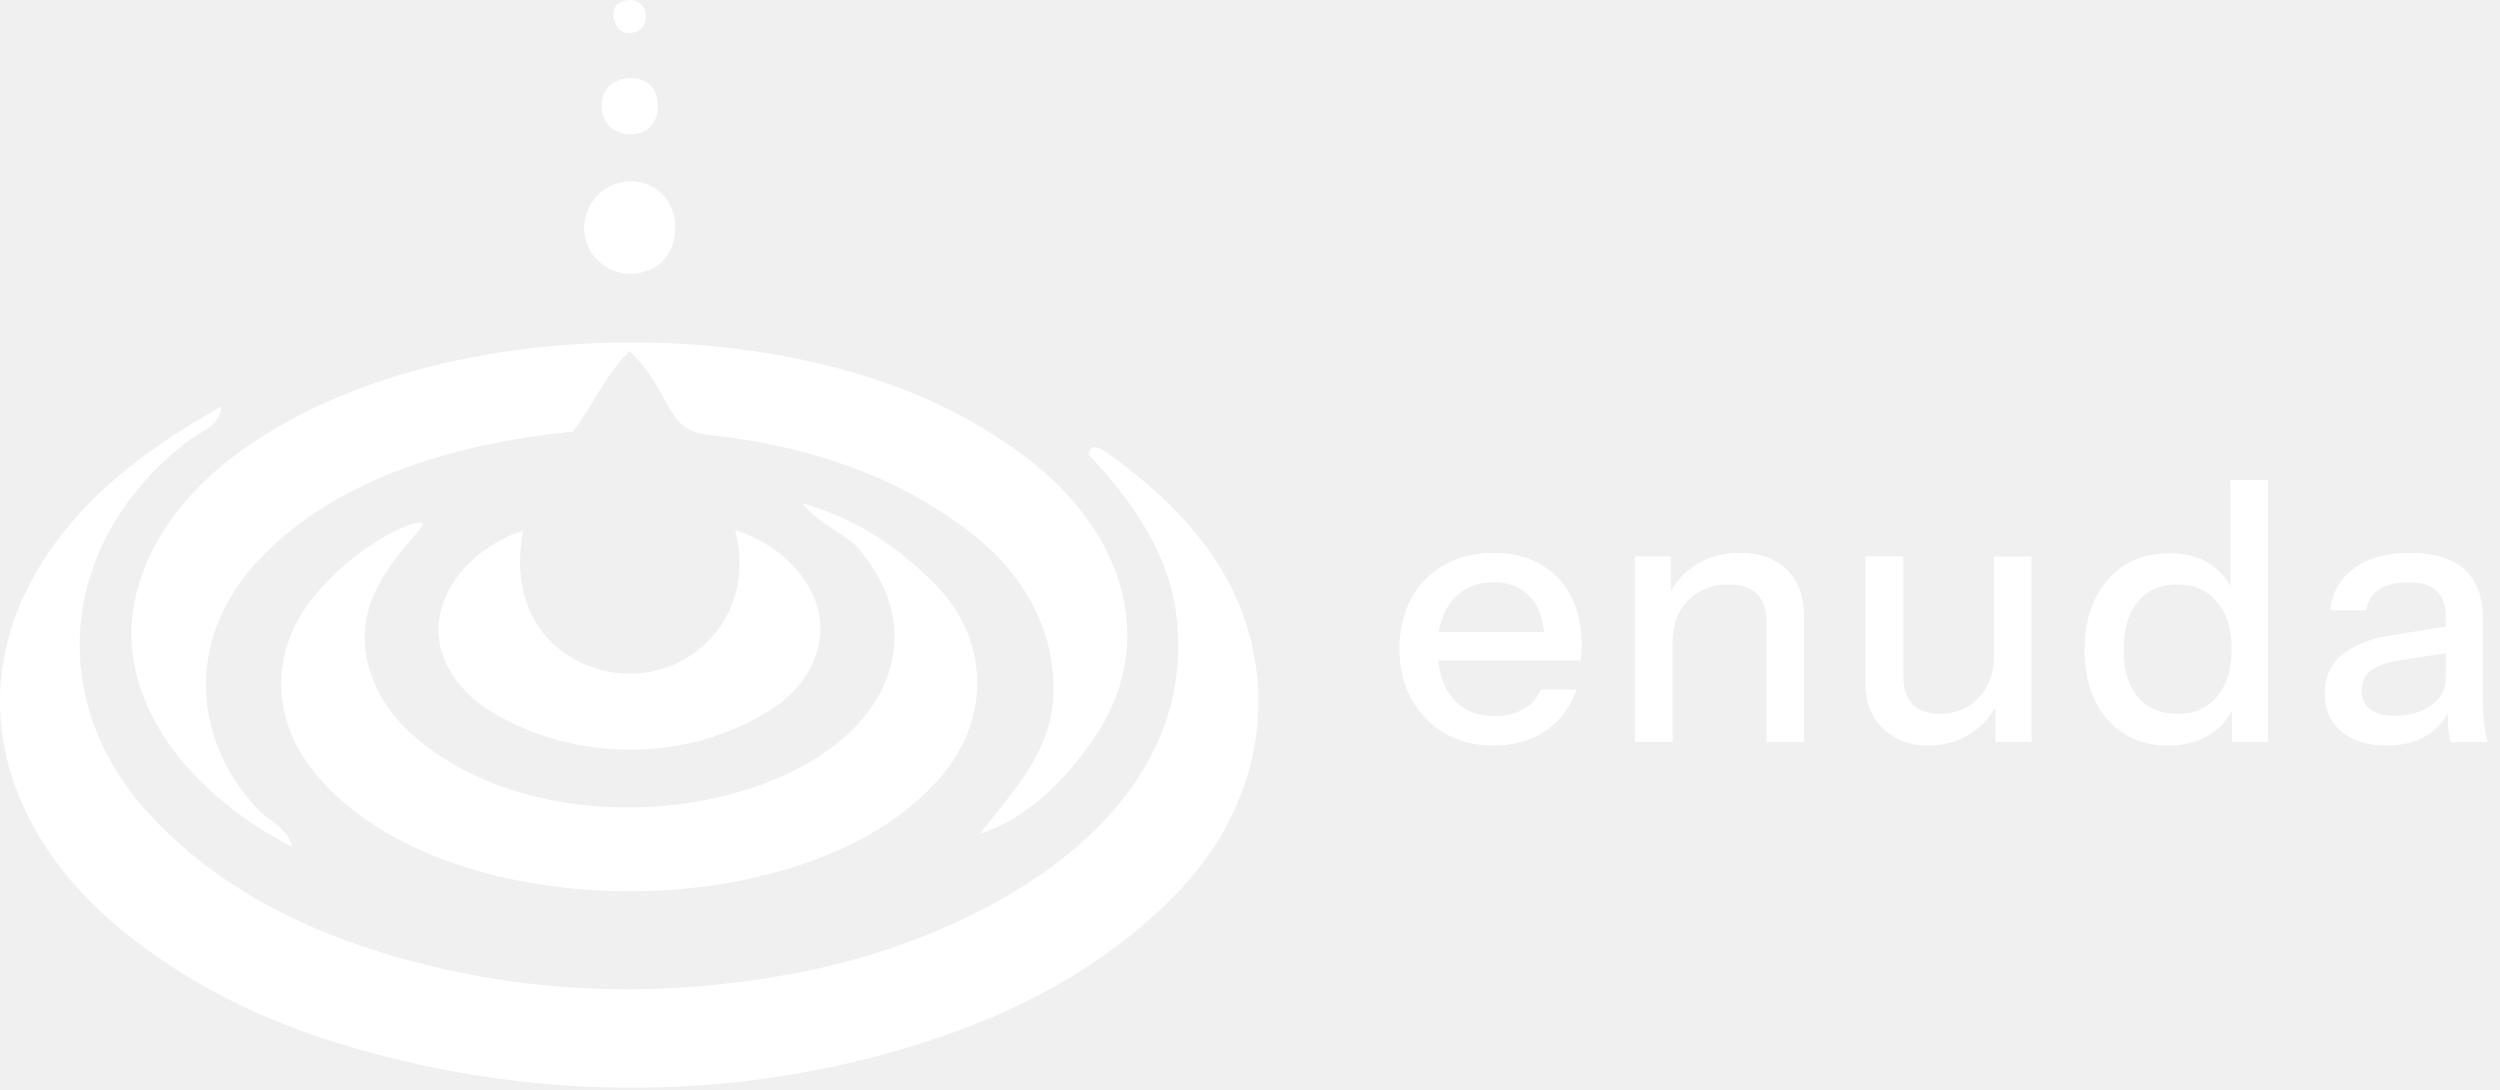
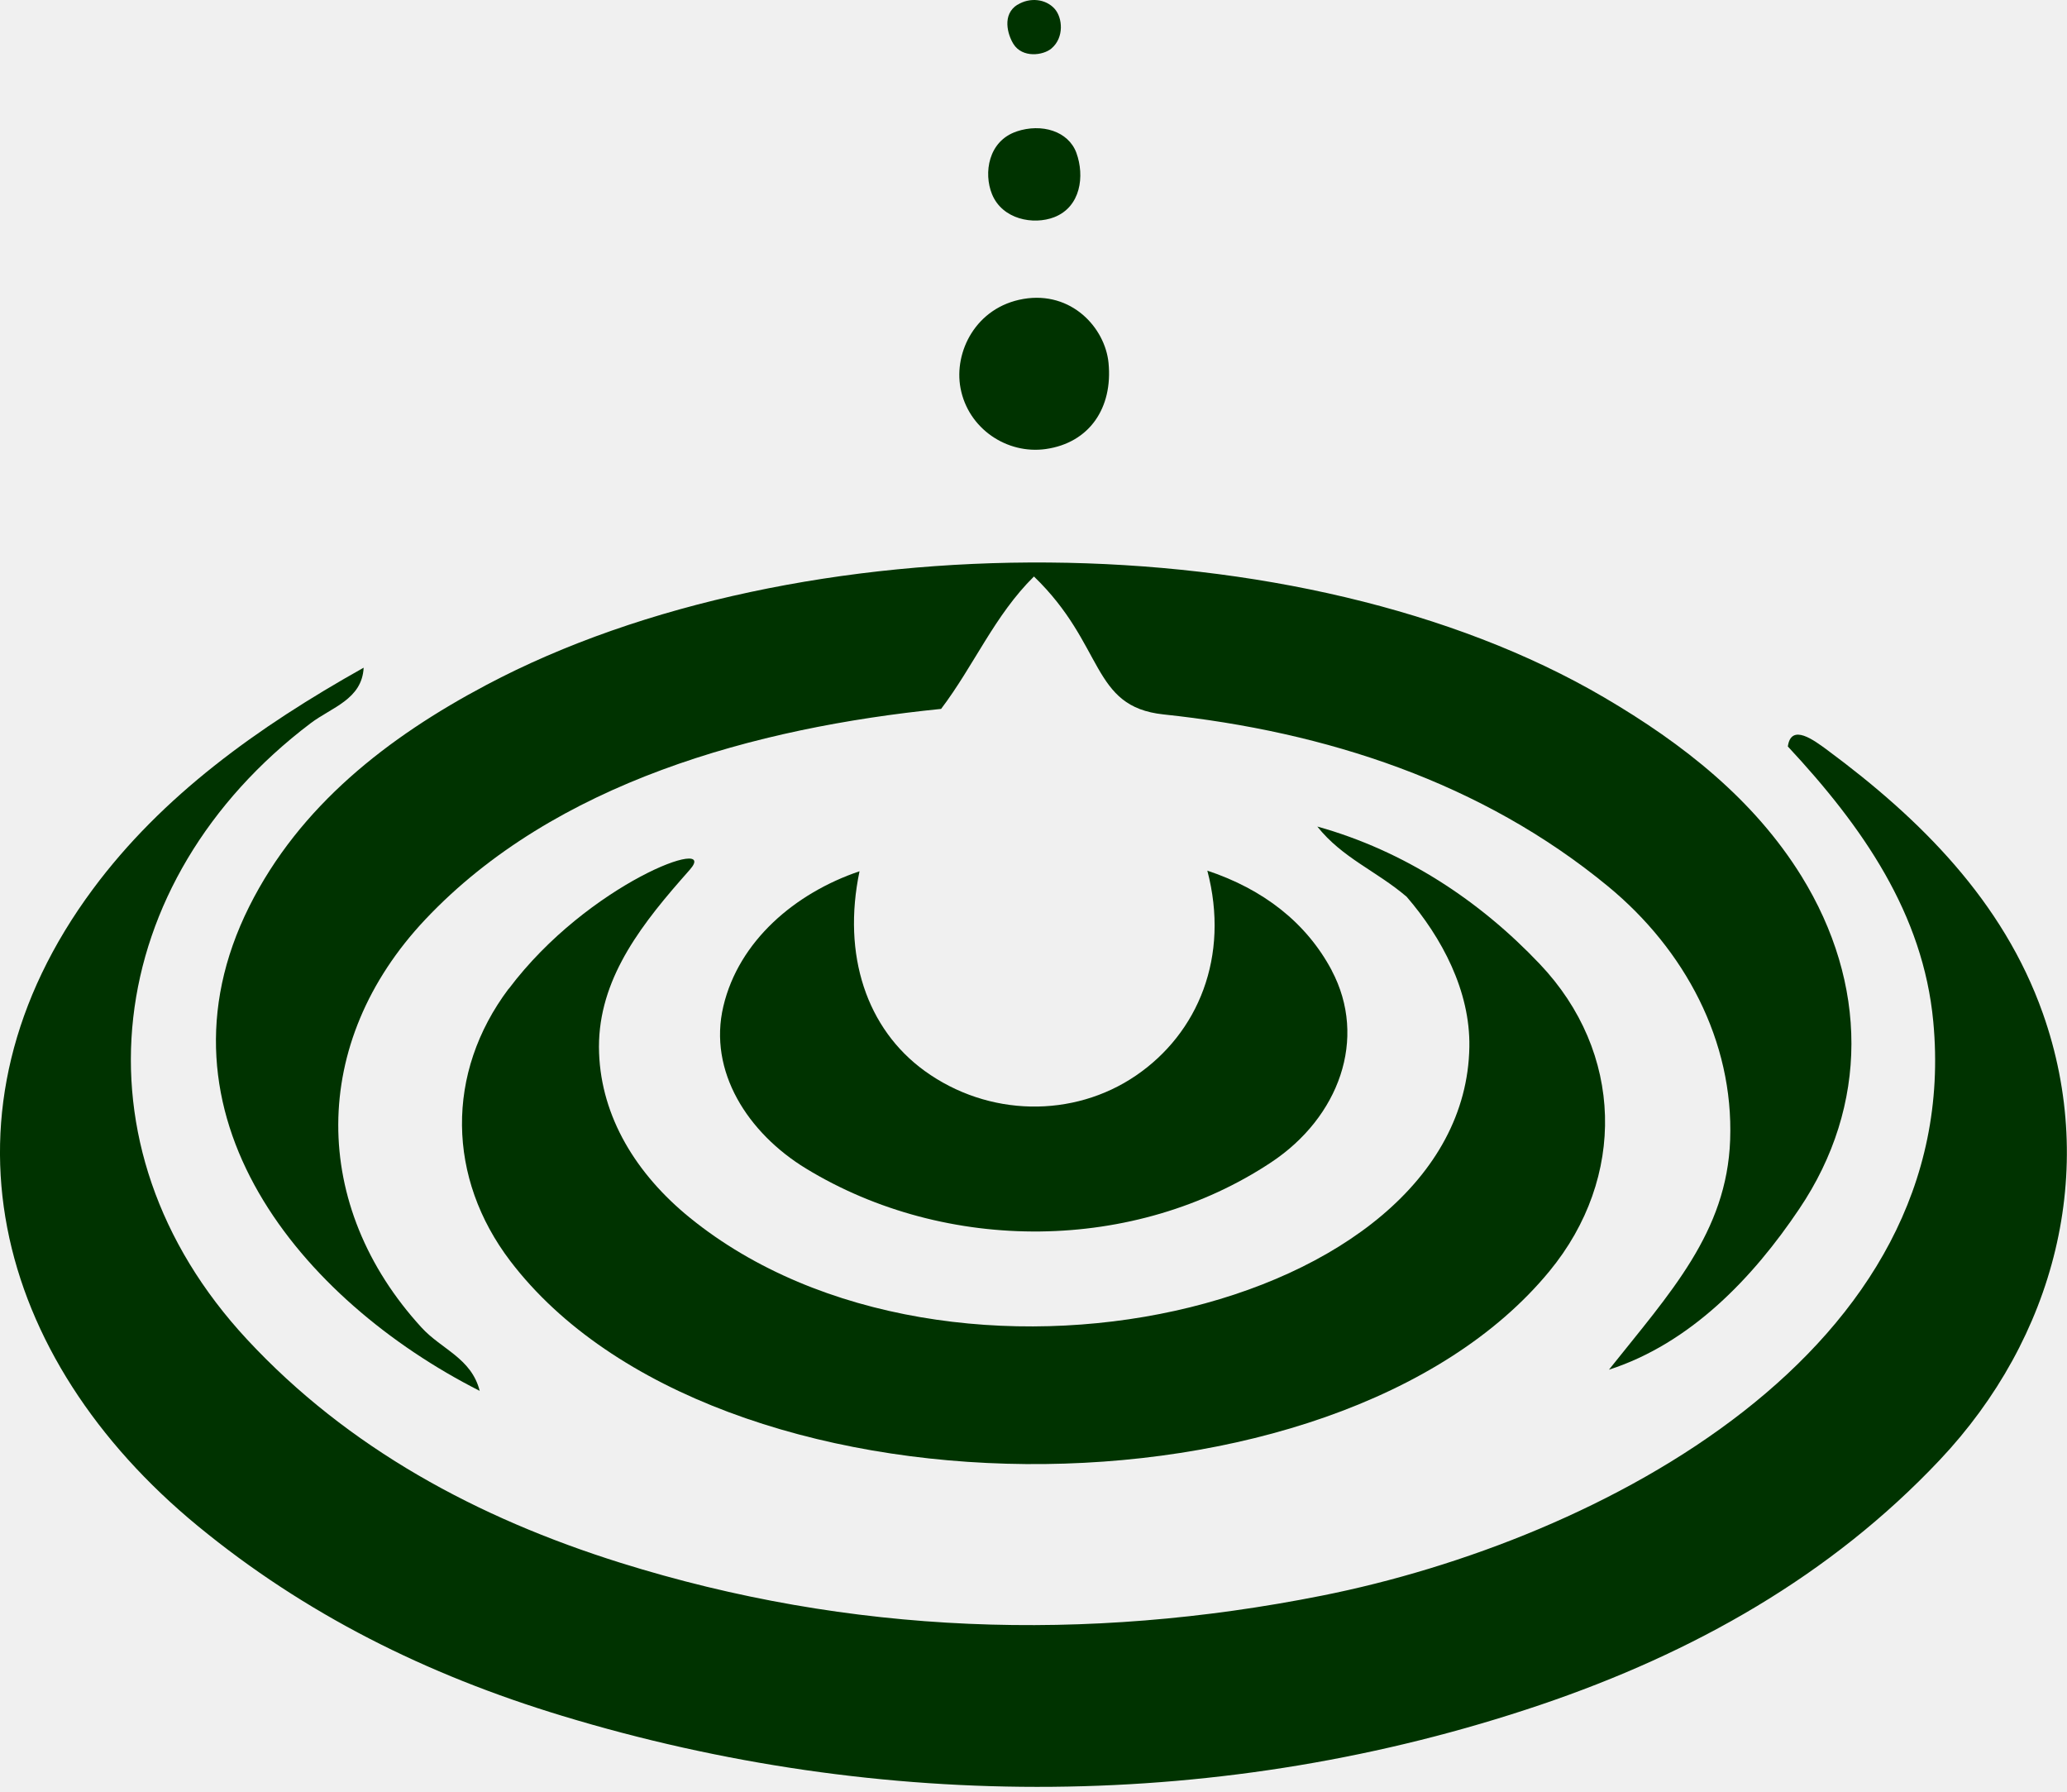
- <svg xmlns="http://www.w3.org/2000/svg" width="140" height="61" viewBox="0 0 140 61" fill="none">
-   <path d="M60.957 25.453C61.066 24.635 61.858 25.239 62.31 25.574C65.474 27.912 68.299 30.72 69.652 34.542C71.55 39.91 70.063 45.613 66.136 49.774C62.419 53.713 57.751 56.349 52.509 58.121C41.74 61.763 30.044 61.796 19.17 58.494C14.527 57.086 10.396 55.024 6.741 52.02C-0.206 46.304 -2.44 37.865 3.171 30.305C5.526 27.133 8.765 24.799 12.399 22.762C12.344 23.843 11.305 24.112 10.588 24.656C3.502 30.02 2.274 39.046 8.426 45.663C11.87 49.371 16.279 51.747 21.148 53.273C28.988 55.728 37.021 55.996 45.067 54.396C54.554 52.51 66.979 46.057 65.918 34.822C65.571 31.151 63.522 28.197 60.961 25.448L60.957 25.453Z" fill="white" />
-   <path d="M17.347 33.708C20.058 30.1 24.546 28.474 23.524 29.643L23.201 30.012C21.659 31.776 20.339 33.599 20.427 35.899C20.507 38.074 21.68 40.018 23.524 41.514C32.361 48.684 49.949 44.737 50.099 35.69C50.133 33.779 49.161 31.96 47.962 30.569C46.923 29.685 45.775 29.253 44.916 28.176C47.887 29.006 50.447 30.699 52.496 32.857C55.367 35.874 55.455 40.148 52.827 43.337C45.519 52.213 24.349 52.104 17.401 42.989C15.248 40.165 15.176 36.587 17.343 33.703L17.347 33.708Z" fill="white" />
-   <path d="M45.407 33.083C46.639 35.413 45.65 38.091 43.349 39.62C38.694 42.713 32.27 42.755 27.48 39.834C25.506 38.631 24.136 36.524 24.664 34.303C25.192 32.082 27.103 30.448 29.307 29.702C28.708 32.564 29.554 35.078 31.528 36.507C33.703 38.083 36.598 38.12 38.727 36.67C40.856 35.221 41.937 32.61 41.166 29.681C43.064 30.314 44.539 31.445 45.411 33.087L45.407 33.083Z" fill="white" />
-   <path d="M34.893 10.191C36.535 9.91 37.679 11.176 37.797 12.37C37.948 13.9 37.151 15.094 35.66 15.308C34.34 15.496 33.011 14.616 32.752 13.233C32.517 11.997 33.275 10.468 34.897 10.191H34.893Z" fill="white" />
-   <path d="M34.658 4.484C35.517 4.195 36.427 4.471 36.699 5.209C36.988 6.001 36.85 7.052 35.945 7.404C35.237 7.677 34.176 7.484 33.825 6.621C33.531 5.904 33.695 4.806 34.663 4.484H34.658Z" fill="white" />
-   <path d="M34.691 0.163C35.115 -0.101 35.66 -0.038 35.961 0.302C36.229 0.603 36.292 1.278 35.852 1.651C35.567 1.894 34.855 1.986 34.553 1.496C34.356 1.177 34.159 0.494 34.691 0.159V0.163Z" fill="white" />
-   <path d="M35.257 19.649C33.912 20.977 33.217 22.678 32.089 24.166C25.749 24.807 18.906 26.676 14.502 31.344C10.538 35.547 10.592 41.129 14.372 45.257C15.059 46.007 16.074 46.3 16.354 47.414C10.278 44.335 4.961 37.982 8.497 30.904C10.211 27.477 13.211 25.134 16.585 23.349C27.224 17.709 44.367 17.721 54.697 23.776C57.4 25.36 59.809 27.263 61.422 29.869C63.681 33.523 63.735 37.676 61.347 41.217C59.771 43.559 57.638 45.797 54.86 46.694C56.947 44.071 58.879 42.009 58.992 38.862C59.113 35.484 57.441 32.371 54.835 30.221C50.536 26.676 45.222 24.941 39.67 24.355C37.181 24.091 37.684 21.995 35.253 19.653L35.257 19.649Z" fill="white" />
-   <path d="M83.665 41.753C82.617 41.753 81.7 41.523 80.903 41.062C80.107 40.601 79.487 39.96 79.039 39.147C78.59 38.334 78.368 37.395 78.368 36.335C78.368 35.275 78.59 34.319 79.03 33.515C79.47 32.706 80.095 32.078 80.895 31.629C81.695 31.181 82.613 30.959 83.644 30.959C84.675 30.959 85.521 31.172 86.263 31.6C87.005 32.027 87.575 32.622 87.973 33.381C88.375 34.144 88.572 35.044 88.572 36.092C88.572 36.255 88.572 36.406 88.563 36.549C88.555 36.691 88.538 36.838 88.513 36.985H79.793V35.396H87.026L86.498 36.029C86.498 34.914 86.246 34.068 85.743 33.481C85.24 32.899 84.541 32.606 83.644 32.606C82.68 32.606 81.913 32.937 81.352 33.594C80.786 34.252 80.505 35.166 80.505 36.335C80.505 37.504 80.786 38.443 81.352 39.105C81.913 39.771 82.701 40.102 83.707 40.102C84.319 40.102 84.847 39.977 85.295 39.725C85.743 39.474 86.074 39.105 86.292 38.615H88.291C87.952 39.591 87.378 40.362 86.569 40.915C85.76 41.472 84.792 41.749 83.665 41.749V41.753Z" fill="white" />
-   <path d="M91.551 41.552V31.16H93.567V33.603H93.667V41.548H91.547L91.551 41.552ZM98.926 41.552V34.868C98.926 34.148 98.746 33.611 98.386 33.259C98.025 32.907 97.493 32.731 96.785 32.731C96.173 32.731 95.632 32.865 95.163 33.138C94.694 33.41 94.329 33.783 94.061 34.257C93.797 34.73 93.663 35.296 93.663 35.95L93.399 33.465C93.739 32.689 94.262 32.078 94.966 31.629C95.674 31.181 96.496 30.959 97.43 30.959C98.545 30.959 99.421 31.273 100.058 31.897C100.695 32.522 101.017 33.352 101.017 34.382V41.556H98.918L98.926 41.552Z" fill="white" />
-   <path d="M107.973 41.753C107.282 41.753 106.67 41.607 106.138 41.313C105.61 41.02 105.195 40.618 104.906 40.102C104.613 39.587 104.466 38.996 104.466 38.33V31.156H106.586V37.839C106.586 38.56 106.762 39.096 107.114 39.449C107.466 39.8 107.969 39.977 108.623 39.977C109.205 39.977 109.725 39.842 110.182 39.57C110.638 39.298 110.999 38.92 111.263 38.439C111.527 37.957 111.661 37.395 111.661 36.758L111.925 39.243C111.585 40.006 111.066 40.614 110.366 41.066C109.666 41.523 108.87 41.749 107.973 41.749V41.753ZM111.745 41.552V39.109H111.665V31.164H113.764V41.556H111.749L111.745 41.552Z" fill="white" />
-   <path d="M124.987 41.552V39.168L125.192 39.231C124.974 40.006 124.526 40.618 123.847 41.074C123.168 41.531 122.351 41.757 121.4 41.757C120.448 41.757 119.644 41.531 118.944 41.087C118.244 40.639 117.7 40.014 117.314 39.214C116.929 38.413 116.732 37.475 116.732 36.402C116.732 35.329 116.929 34.365 117.322 33.548C117.716 32.735 118.265 32.103 118.973 31.654C119.682 31.206 120.507 30.98 121.458 30.98C122.41 30.98 123.269 31.214 123.914 31.684C124.559 32.153 124.982 32.807 125.188 33.649L124.903 33.691V26.886H127.002V41.556H124.987V41.552ZM121.932 39.981C122.871 39.981 123.608 39.658 124.153 39.013C124.698 38.367 124.97 37.475 124.97 36.335C124.97 35.195 124.693 34.34 124.144 33.695C123.595 33.05 122.85 32.727 121.915 32.727C120.981 32.727 120.26 33.05 119.724 33.695C119.187 34.34 118.919 35.241 118.919 36.394C118.919 37.546 119.187 38.401 119.724 39.034C120.26 39.666 120.997 39.981 121.936 39.981H121.932Z" fill="white" />
-   <path d="M133.648 41.753C132.588 41.753 131.746 41.493 131.122 40.97C130.497 40.446 130.183 39.738 130.183 38.841C130.183 37.944 130.514 37.186 131.172 36.649C131.83 36.113 132.777 35.748 134.013 35.56L137.436 35.011V36.498L134.34 36.989C133.648 37.098 133.129 37.282 132.781 37.538C132.433 37.797 132.261 38.17 132.261 38.657C132.261 39.143 132.421 39.49 132.739 39.725C133.057 39.964 133.523 40.081 134.134 40.081C134.947 40.081 135.626 39.884 136.163 39.49C136.699 39.096 136.967 38.602 136.967 38.003L137.231 39.511C136.988 40.232 136.552 40.785 135.928 41.171C135.304 41.556 134.541 41.753 133.644 41.753H133.648ZM137.235 41.552C137.168 41.292 137.122 41.007 137.101 40.697C137.08 40.383 137.072 40.006 137.072 39.557H136.971V34.604C136.971 33.938 136.804 33.44 136.473 33.108C136.142 32.777 135.614 32.61 134.893 32.61C134.172 32.61 133.648 32.744 133.233 33.016C132.819 33.289 132.58 33.674 132.509 34.177H130.493C130.589 33.201 131.029 32.417 131.817 31.834C132.605 31.252 133.657 30.959 134.977 30.959C136.297 30.959 137.353 31.273 138.032 31.906C138.71 32.538 139.05 33.465 139.05 34.688V39.557C139.05 39.872 139.071 40.19 139.113 40.517C139.155 40.844 139.213 41.188 139.297 41.556H137.24L137.235 41.552Z" fill="white" />
+ <svg xmlns="http://www.w3.org/2000/svg" width="30" height="26" viewBox="0 0 30 26" fill="none">
+   <path d="M25.948 10.835C25.994 10.487 26.331 10.744 26.524 10.886C27.87 11.882 29.073 13.077 29.649 14.704C30.457 16.988 29.824 19.416 28.152 21.187C26.57 22.864 24.583 23.986 22.352 24.741C17.767 26.291 12.789 26.305 8.16 24.899C6.184 24.3 4.425 23.422 2.87 22.143C-0.088 19.71 -1.039 16.118 1.35 12.9C2.352 11.55 3.731 10.556 5.278 9.689C5.254 10.15 4.812 10.264 4.507 10.496C1.491 12.779 0.968 16.621 3.587 19.438C5.053 21.016 6.929 22.027 9.002 22.677C12.339 23.722 15.759 23.836 19.184 23.155C23.222 22.352 28.511 19.605 28.059 14.823C27.912 13.261 27.039 12.003 25.949 10.833L25.948 10.835Z" fill="#003300" />
+   <path d="M7.384 14.349C8.538 12.813 10.449 12.121 10.014 12.618L9.876 12.775C9.22 13.526 8.658 14.302 8.695 15.282C8.729 16.207 9.229 17.035 10.014 17.672C13.775 20.724 21.262 19.044 21.326 15.192C21.34 14.379 20.926 13.605 20.416 13.013C19.974 12.636 19.485 12.453 19.119 11.994C20.384 12.347 21.474 13.068 22.346 13.987C23.568 15.271 23.606 17.09 22.487 18.448C19.376 22.226 10.365 22.179 7.407 18.3C6.491 17.097 6.46 15.574 7.383 14.347L7.384 14.349Z" fill="#003300" />
+   <path d="M19.328 14.082C19.853 15.074 19.432 16.214 18.452 16.865C16.471 18.181 13.736 18.199 11.697 16.956C10.857 16.444 10.274 15.547 10.499 14.601C10.723 13.656 11.537 12.96 12.475 12.643C12.22 13.861 12.58 14.931 13.42 15.54C14.346 16.21 15.579 16.226 16.485 15.609C17.391 14.992 17.851 13.881 17.523 12.634C18.331 12.903 18.959 13.385 19.33 14.084L19.328 14.082Z" fill="#003300" />
+   <path d="M14.853 4.338C15.552 4.219 16.039 4.757 16.089 5.266C16.153 5.917 15.814 6.425 15.179 6.516C14.617 6.596 14.052 6.222 13.941 5.633C13.841 5.107 14.164 4.456 14.854 4.338H14.853Z" fill="#003300" />
+   <path d="M14.753 1.908C15.119 1.785 15.506 1.903 15.622 2.217C15.745 2.554 15.686 3.002 15.3 3.152C14.999 3.268 14.548 3.185 14.398 2.818C14.273 2.513 14.343 2.046 14.755 1.908H14.753Z" fill="#003300" />
+   <path d="M14.767 0.07C14.947 -0.043 15.179 -0.016 15.307 0.128C15.422 0.257 15.448 0.544 15.261 0.703C15.14 0.806 14.837 0.845 14.708 0.637C14.624 0.501 14.54 0.21 14.767 0.068V0.07Z" fill="#003300" />
+   <path d="M15.008 8.364C14.435 8.929 14.139 9.653 13.659 10.287C10.961 10.559 8.048 11.355 6.173 13.342C4.486 15.131 4.509 17.507 6.118 19.264C6.41 19.583 6.842 19.708 6.962 20.183C4.375 18.872 2.112 16.168 3.617 13.155C4.347 11.696 5.624 10.699 7.06 9.939C11.588 7.538 18.886 7.543 23.283 10.121C24.433 10.795 25.459 11.605 26.146 12.714C27.107 14.27 27.13 16.037 26.113 17.544C25.443 18.542 24.535 19.494 23.352 19.876C24.241 18.759 25.063 17.882 25.111 16.542C25.163 15.104 24.451 13.779 23.341 12.864C21.511 11.355 19.25 10.617 16.886 10.367C15.827 10.254 16.041 9.363 15.006 8.365L15.008 8.364Z" fill="#003300" />
</svg>
